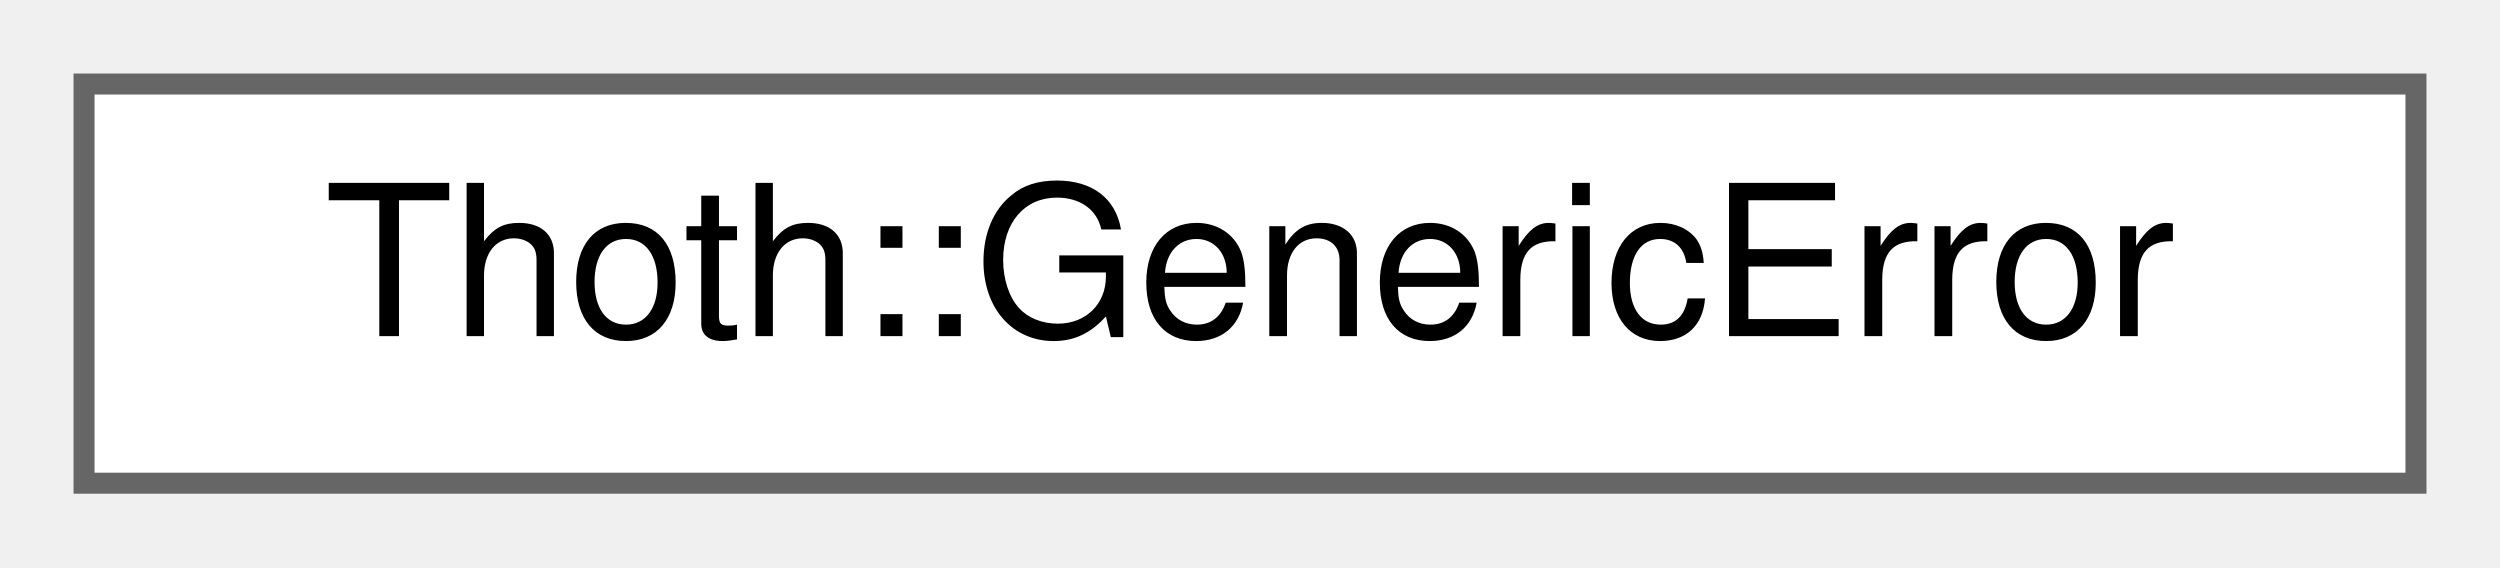
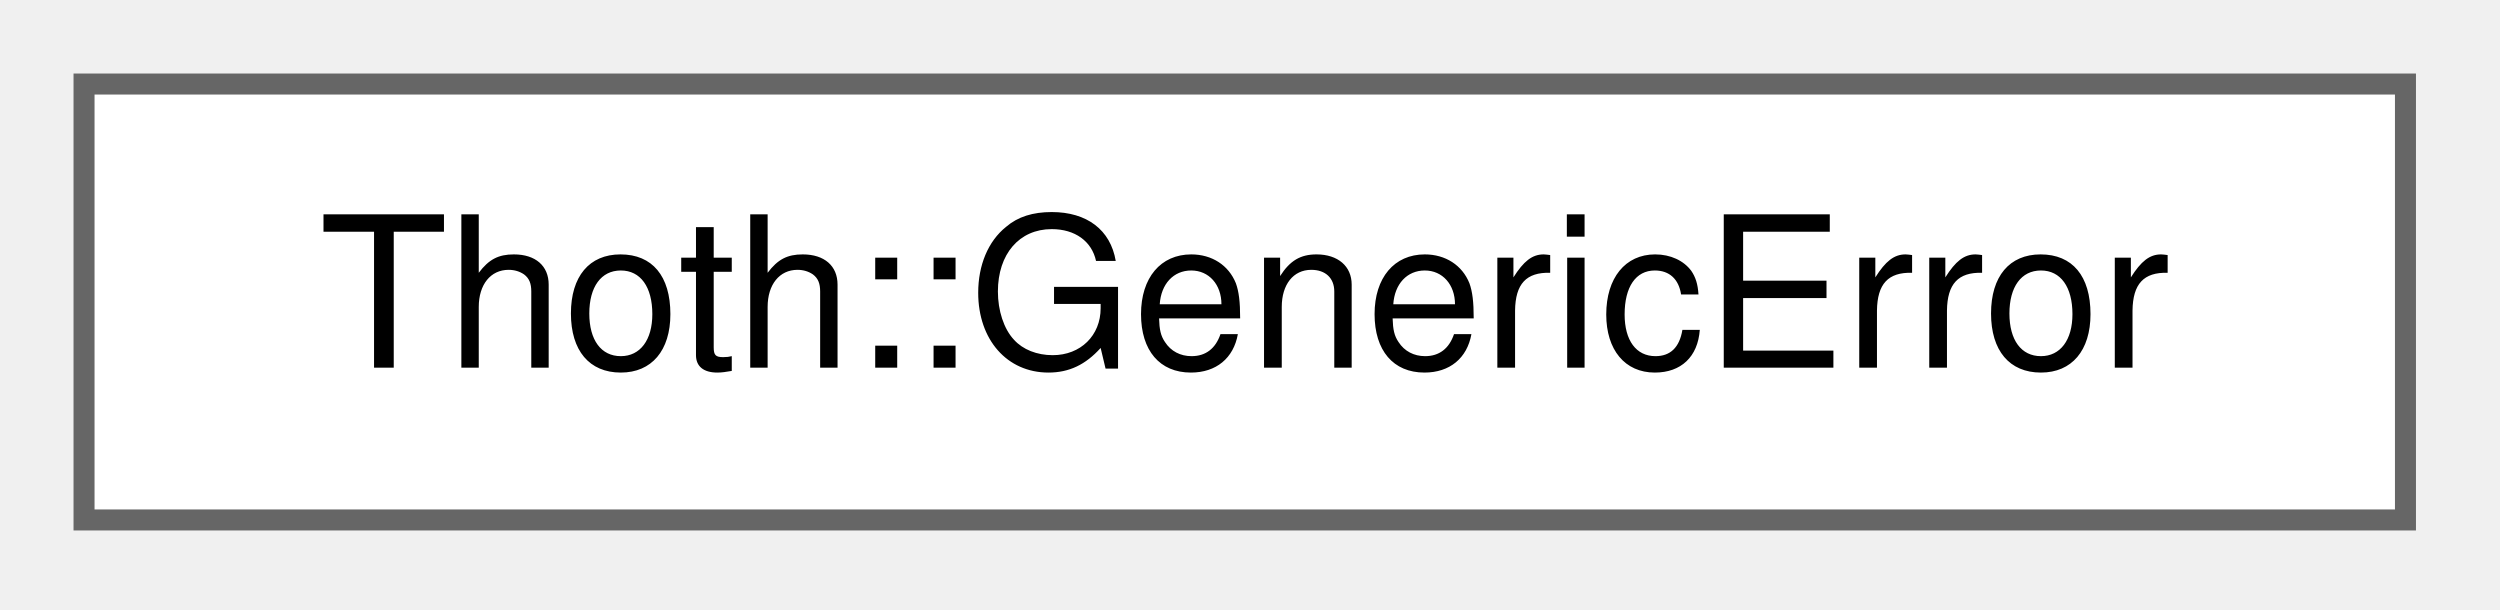
- <svg xmlns="http://www.w3.org/2000/svg" xmlns:xlink="http://www.w3.org/1999/xlink" width="119pt" height="27pt" viewBox="0.00 0.00 119.00 27.00">
-   <g id="graph0" class="graph" transform="scale(1 1) rotate(0) translate(4 23)">
+ <svg xmlns="http://www.w3.org/2000/svg" xmlns:xlink="http://www.w3.org/1999/xlink" width="119pt" height="29pt" viewBox="0.00 0.00 119.00 29.00">
+   <g id="graph0" class="graph" transform="scale(1 1) rotate(0) translate(4 24.75)">
    <g id="Node000000" class="node">
      <g id="a_Node000000">
        <a xlink:href="struct_thoth_1_1_generic_error.html" target="_top" xlink:title=" ">
-           <polygon fill="white" stroke="#666666" points="111,-19 0,-19 0,0 111,0 111,-19" />
-           <text text-anchor="middle" x="55.5" y="-7" font-family="Helvetica,sans-Serif" font-size="10.00">Thoth::GenericError</text>
+           <polygon fill="white" stroke="#666666" points="110.5,-20.75 0,-20.75 0,0 110.5,0 110.5,-20.75" />
+           <text xml:space="preserve" text-anchor="middle" x="55.25" y="-7.25" font-family="Helvetica,sans-Serif" font-size="10.00">Thoth::GenericError</text>
        </a>
      </g>
    </g>
  </g>
</svg>
